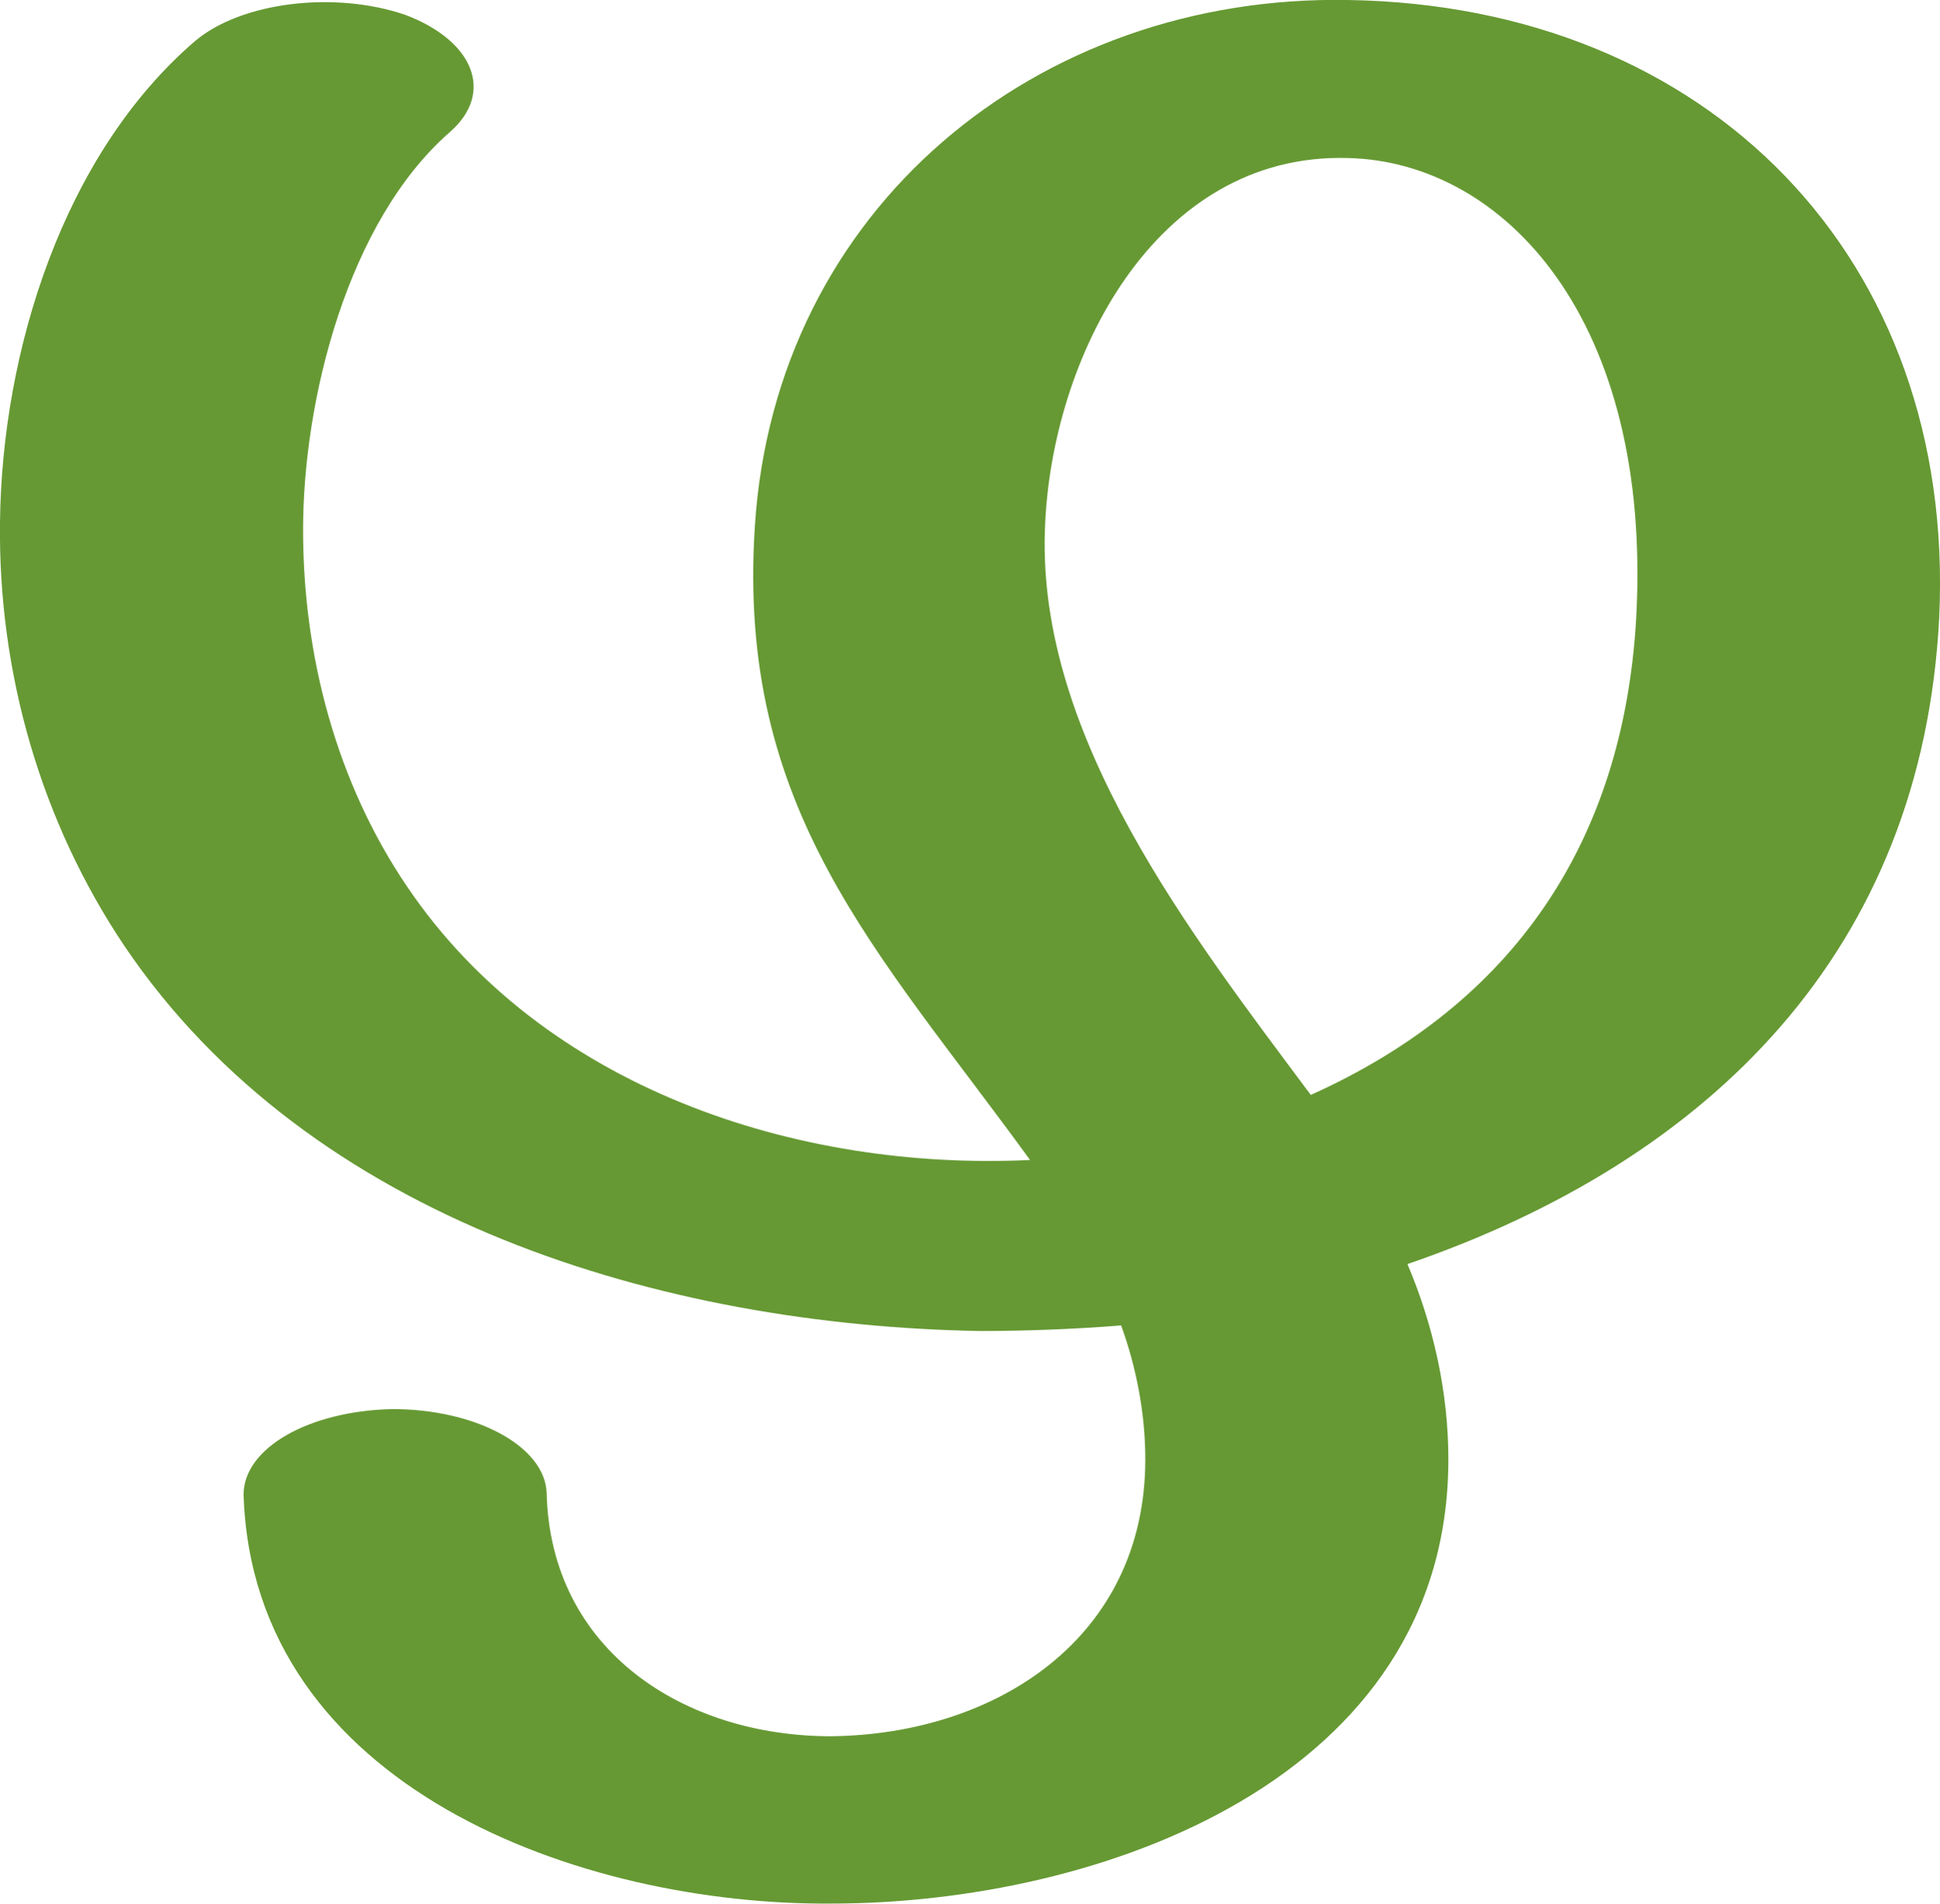
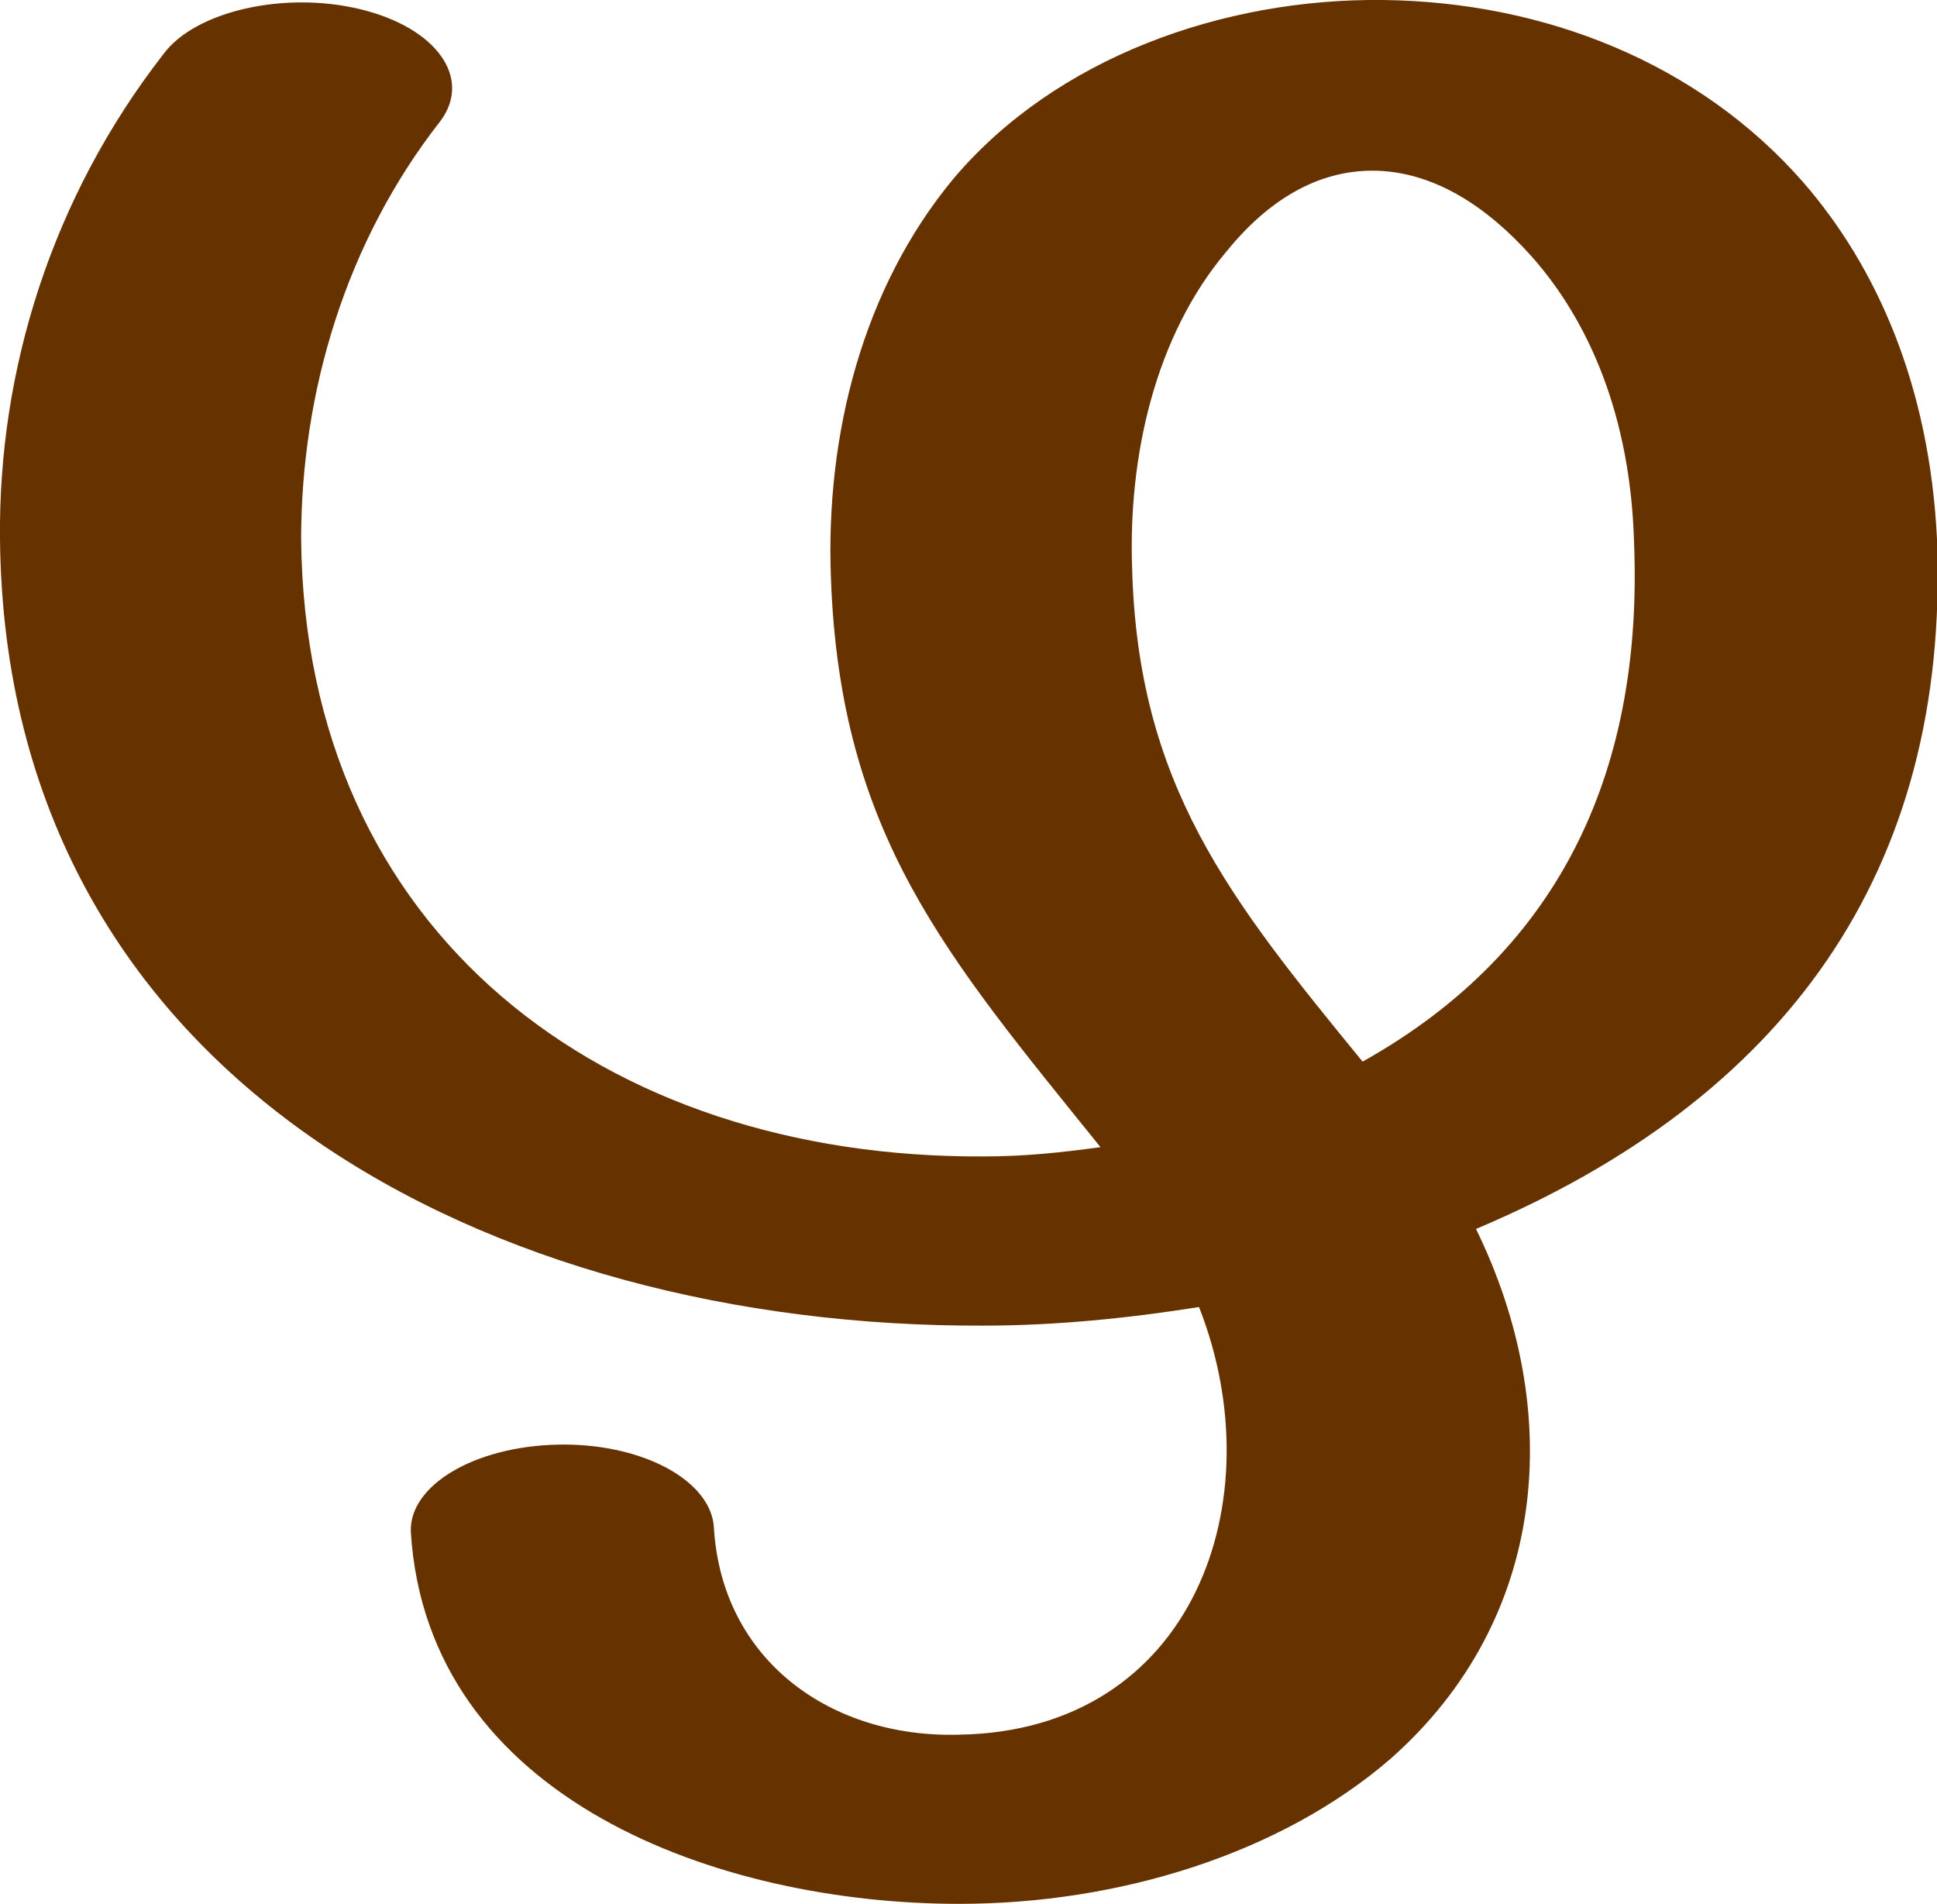
- <svg xmlns="http://www.w3.org/2000/svg" xml:space="preserve" width="1043px" height="1024px" version="1.1" style="shape-rendering:geometricPrecision; text-rendering:geometricPrecision; image-rendering:optimizeQuality; fill-rule:evenodd; clip-rule:evenodd" viewBox="0 0 1043 1024">
+ <svg xmlns="http://www.w3.org/2000/svg" xml:space="preserve" width="1042px" height="1024px" version="1.1" style="shape-rendering:geometricPrecision; text-rendering:geometricPrecision; image-rendering:optimizeQuality; fill-rule:evenodd; clip-rule:evenodd" viewBox="0 0 1042 1024">
  <defs>
    <style type="text/css">
   
-     .fil0 {fill:#669933;fill-rule:nonzero}
+     .fil0 {fill:#663300;fill-rule:nonzero}
   
  </style>
  </defs>
  <g id="Layer_x0020_1">
-     <path class="fil0" d="M105 22c25,-21 75,-27 113,-14 37,14 48,42 24,63 -55,48 -79,144 -79,214 0,68 18,136 56,192 73,108 209,153 335,147 -82,-113 -158,-188 -148,-341 11,-171 152,-286 319,-283 194,3 327,139 318,332 -9,179 -123,292 -286,348 14,33 22,69 22,105 0,172 -187,239 -332,239 -134,1 -311,-62 -316,-220 0,-25 35,-45 80,-46 45,0 82,20 83,45 2,85 74,131 153,131 89,-1 169,-53 169,-149 0,-25 -5,-50 -13,-72 -25,2 -51,3 -76,3 -170,-3 -360,-59 -460,-207 -45,-67 -68,-147 -67,-228 1,-92 34,-198 105,-259zm600 567c109,-49 168,-136 175,-256 9,-161 -71,-246 -155,-248 -104,-3 -160,108 -163,200 -4,112 79,218 143,304z" />
+     <path class="fil0" d="M88 29c17,-23 65,-34 106,-24 41,10 60,37 43,60 -51,65 -75,146 -75,225 2,212 163,333 367,332 22,0 41,-2 63,-5 -83,-103 -140,-168 -145,-306 -3,-77 17,-156 66,-215 55,-65 145,-97 231,-96 87,1 170,34 226,98 40,46 68,110 72,192 7,179 -82,301 -248,371 48,98 39,210 -46,285 -59,51 -146,78 -232,78 -129,0 -286,-56 -295,-200 -1,-25 34,-46 79,-47 45,-1 82,19 84,44 4,72 63,114 132,112 126,-2 170,-126 129,-230 -38,6 -77,10 -116,10 -263,1 -526,-131 -529,-423 -1,-91 28,-184 88,-261zm645 542c109,-61 151,-160 146,-280 -2,-67 -24,-118 -55,-153 -25,-28 -52,-44 -80,-46 -29,-2 -58,11 -84,43 -39,46 -53,111 -51,170 3,117 52,178 124,266z" />
  </g>
</svg>
